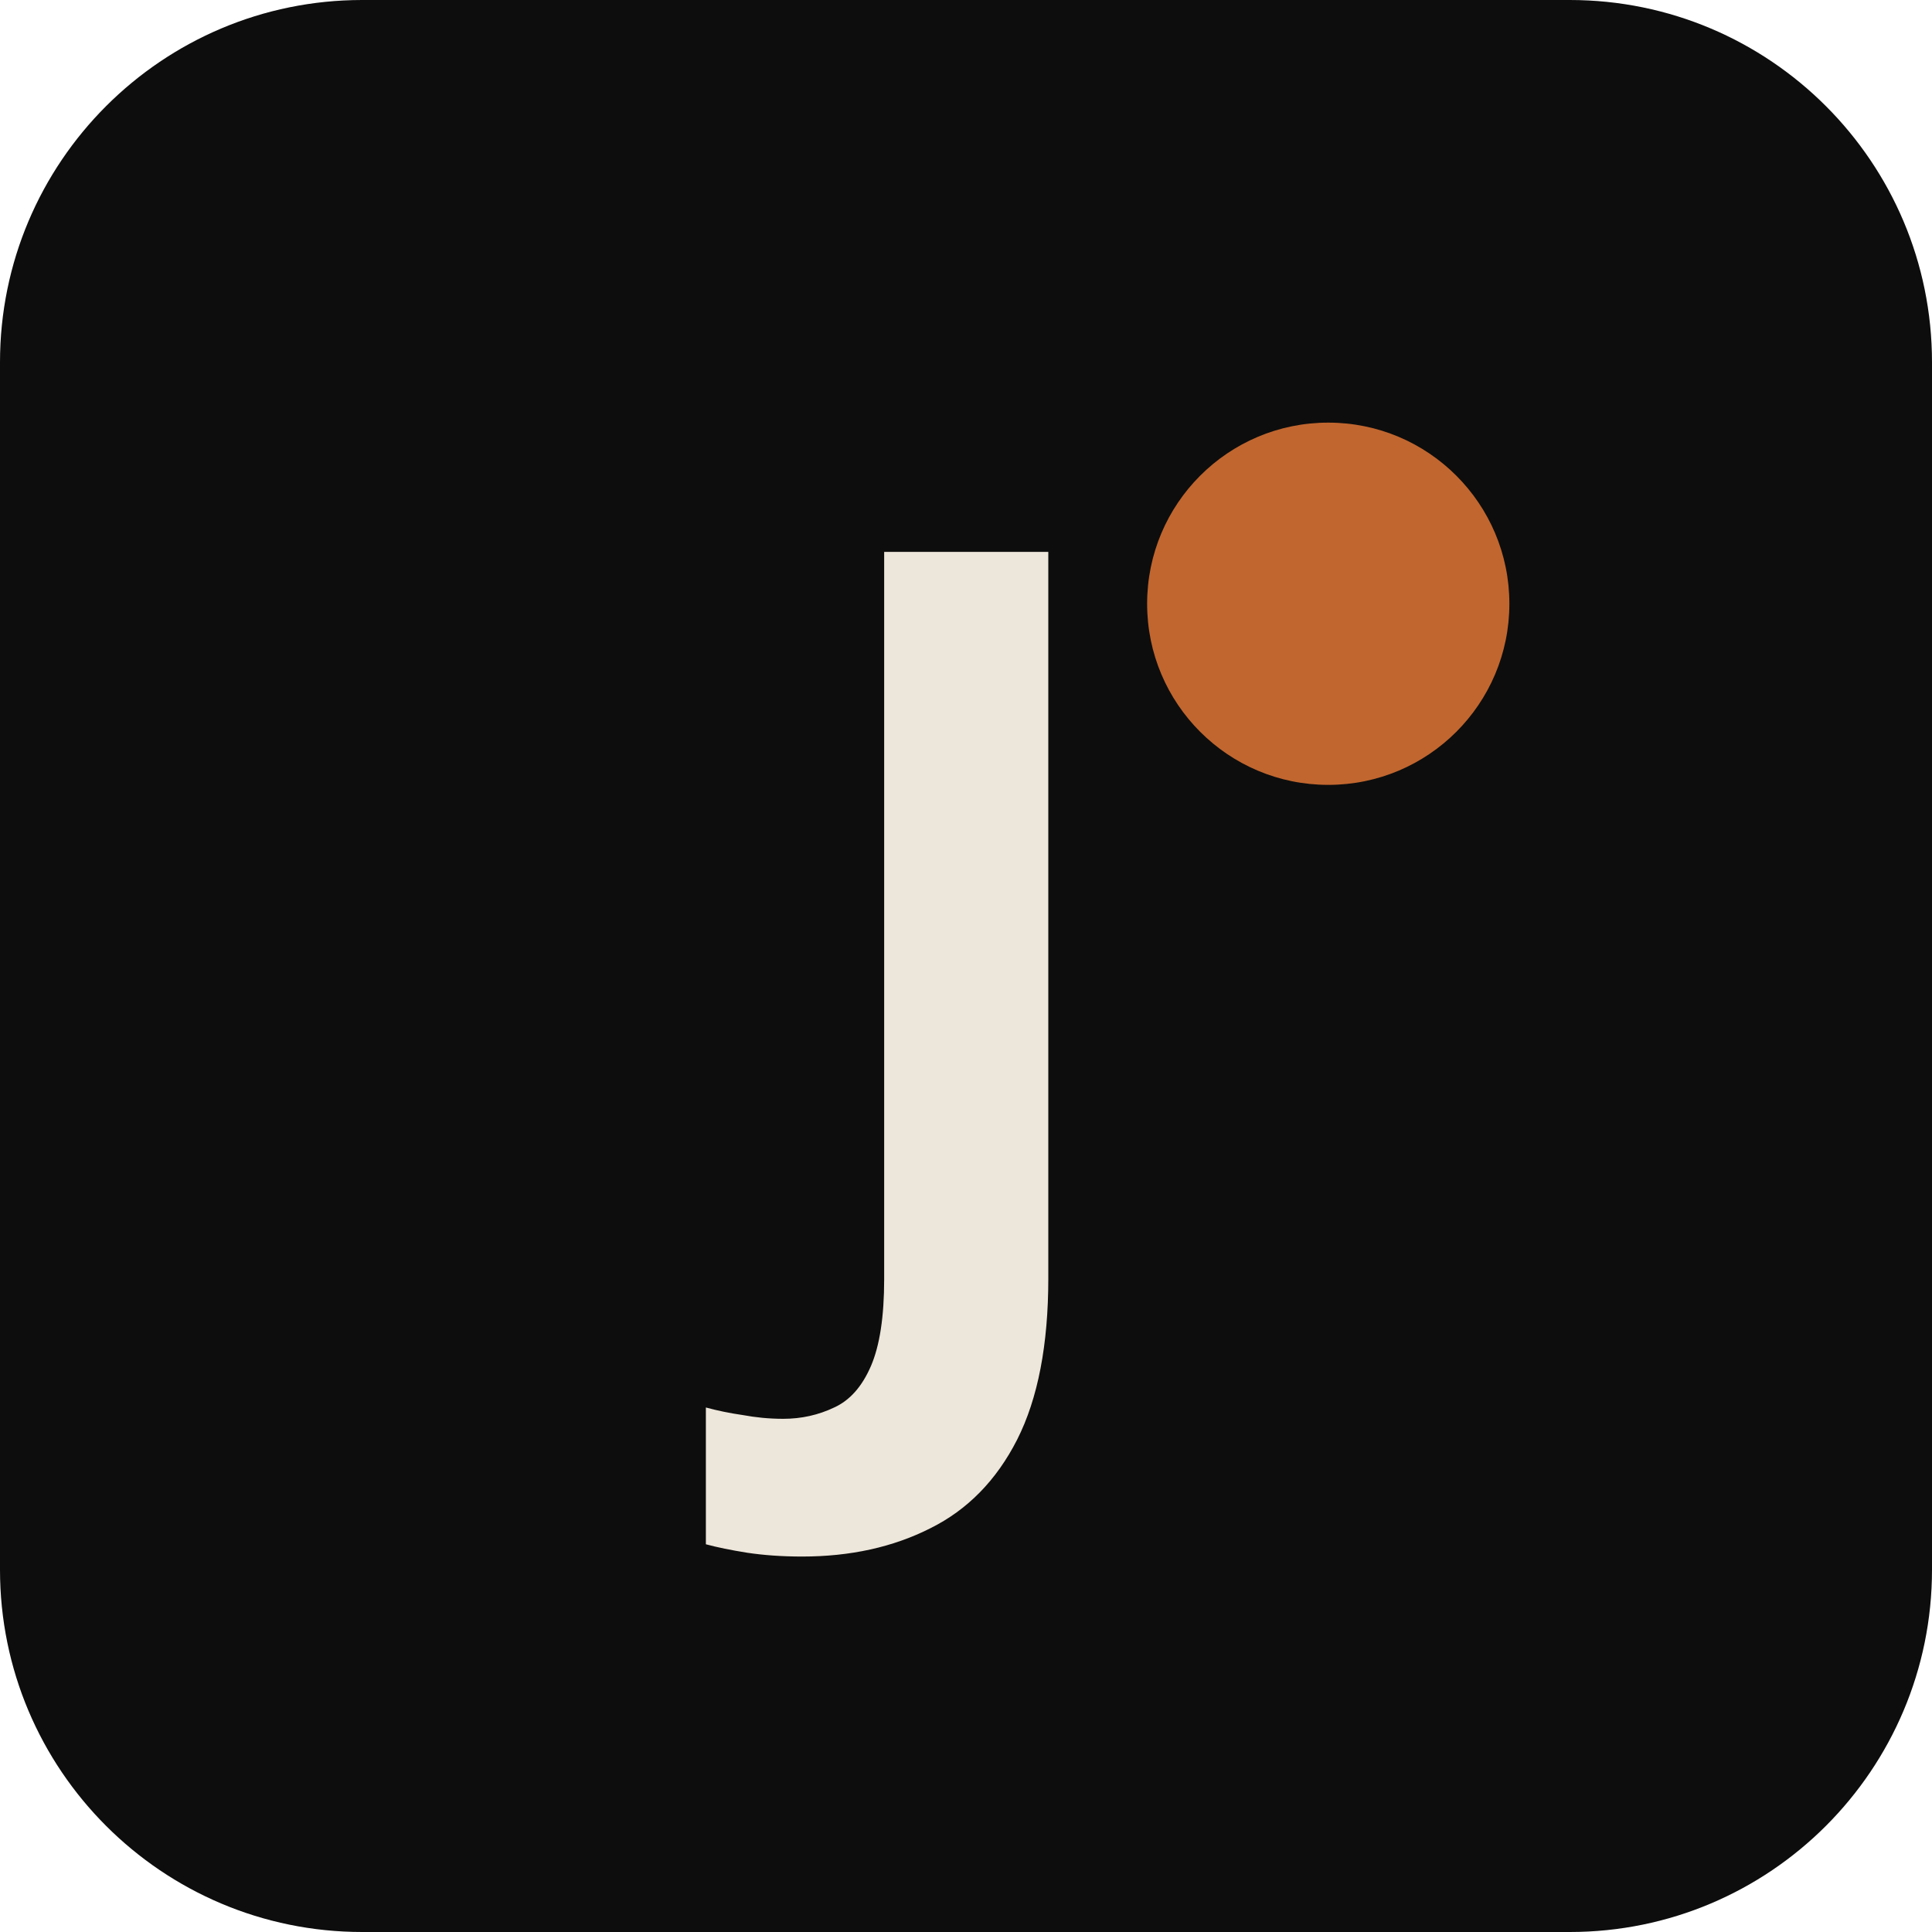
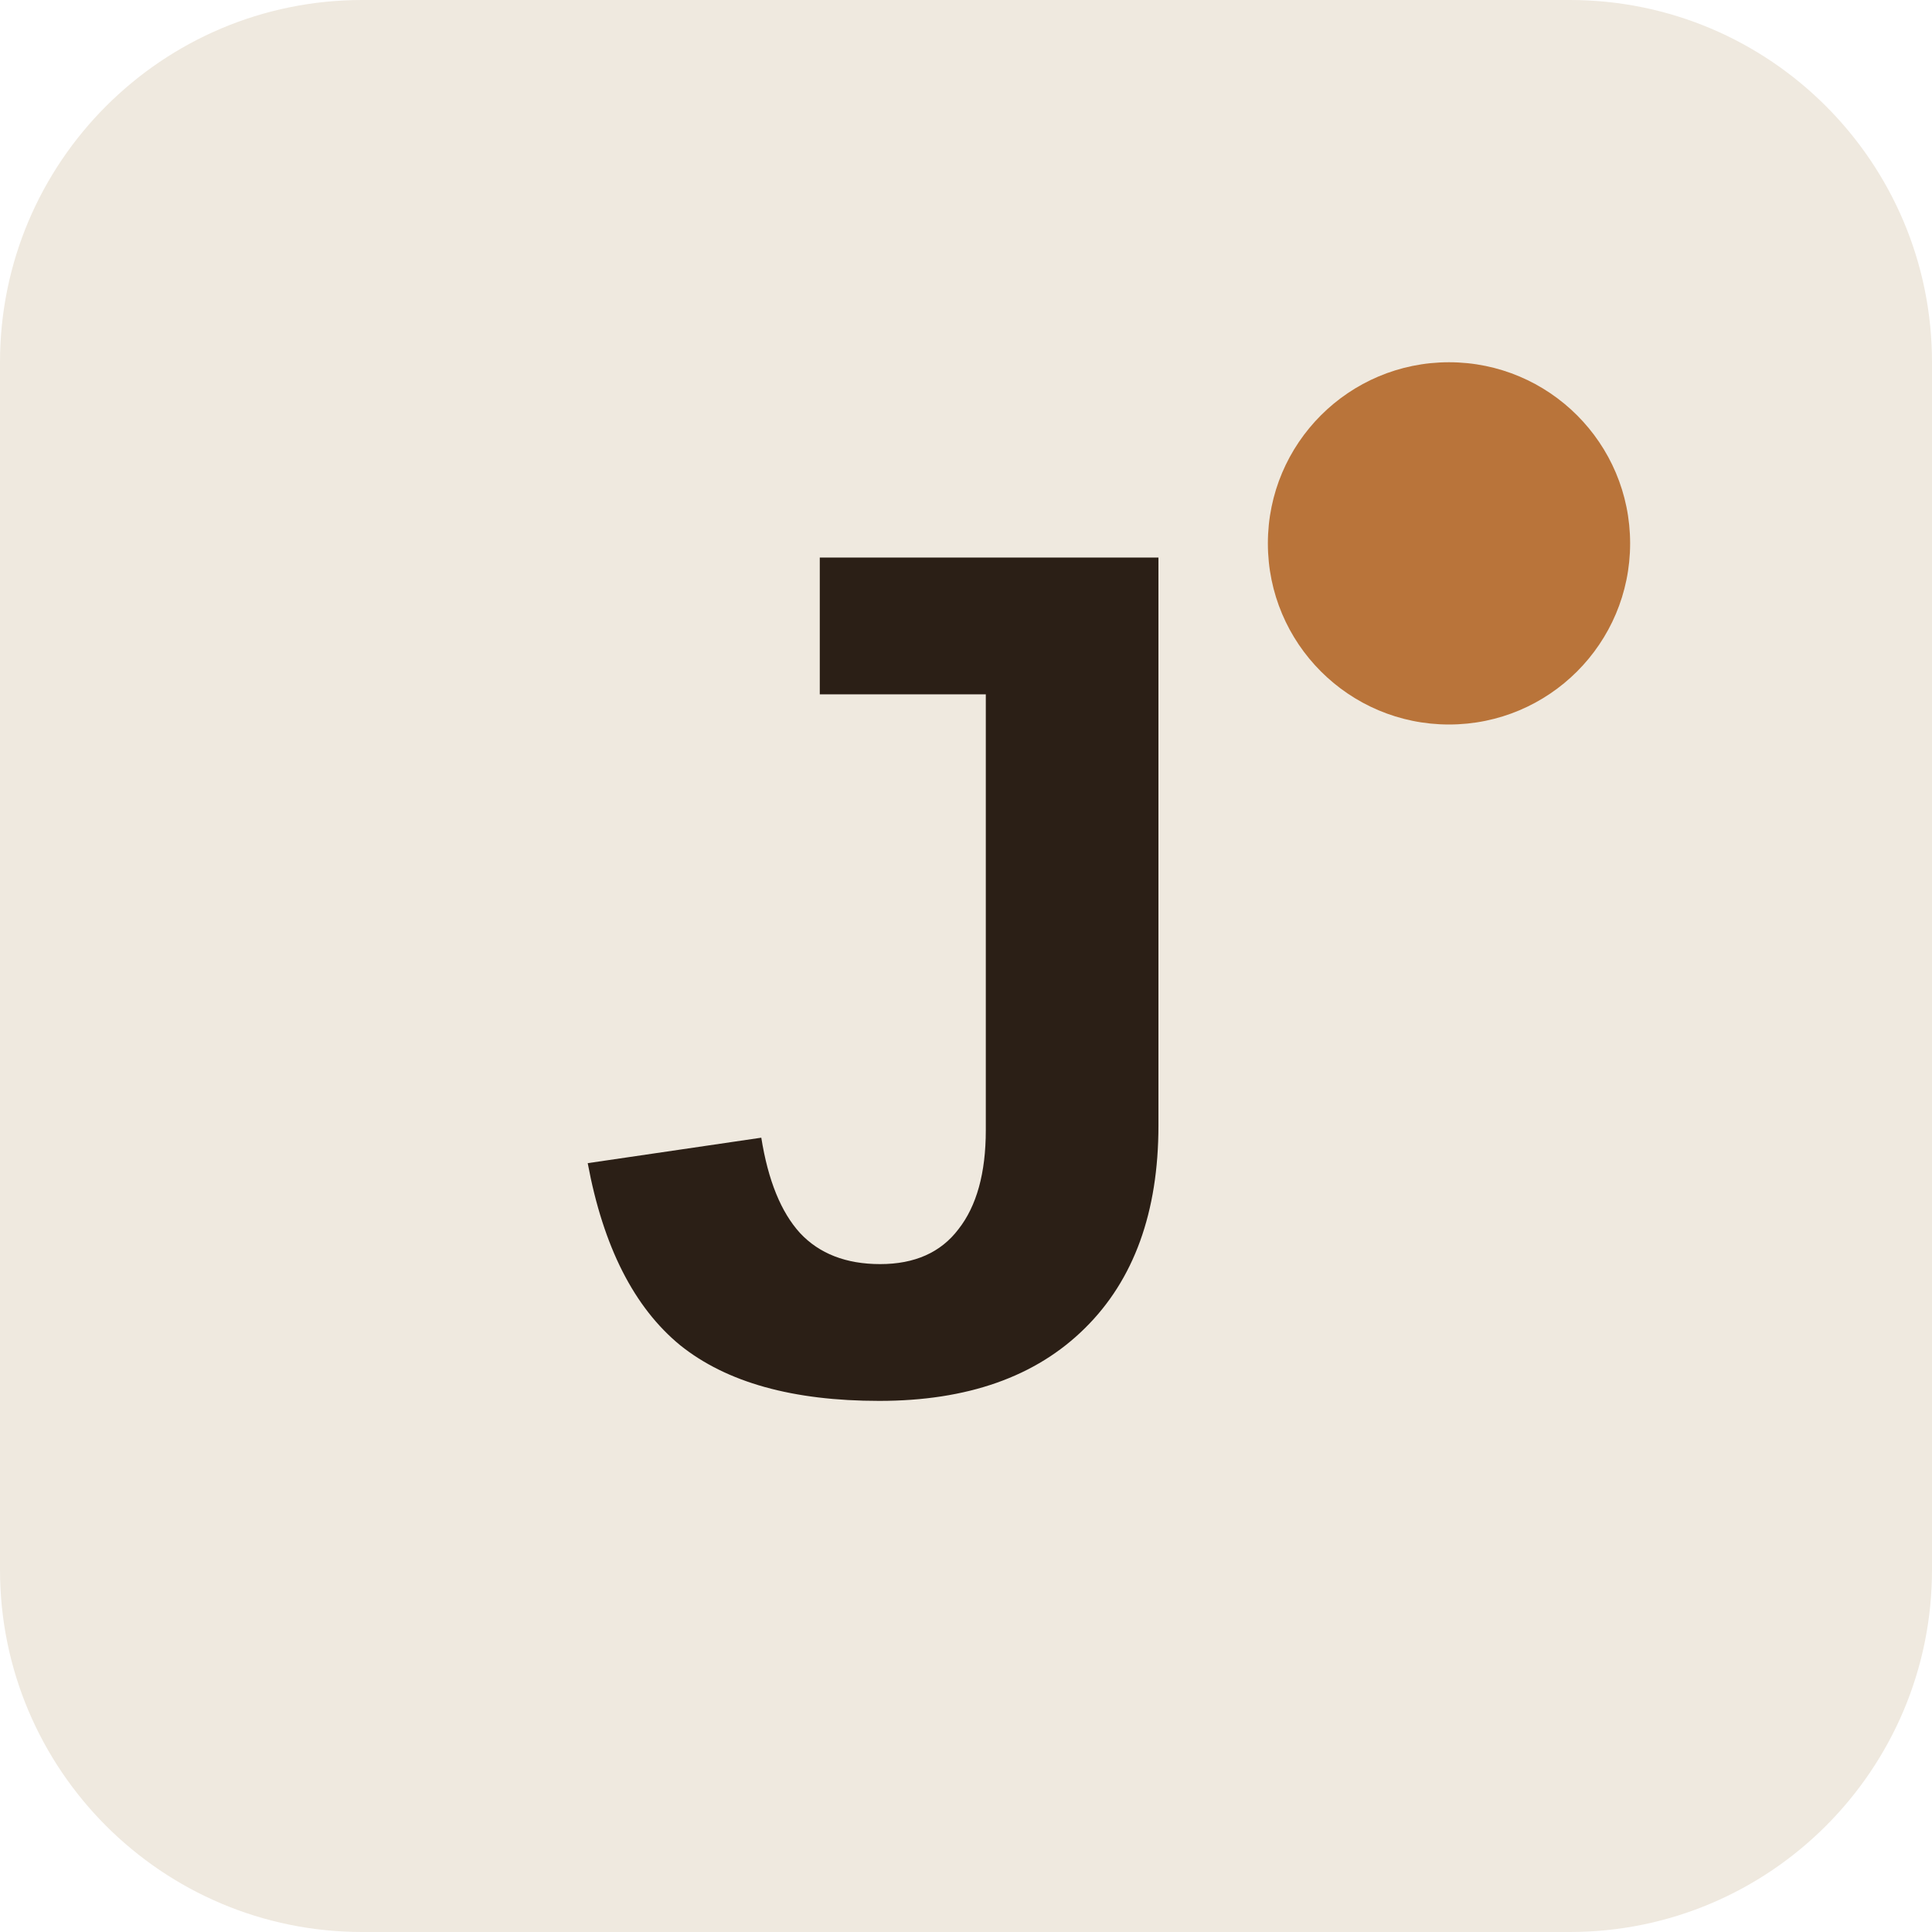
<svg xmlns="http://www.w3.org/2000/svg" viewBox="0 0 32 32" width="32" height="32">
-   <rect width="32" height="32" rx="6" fill="#0d0d0d" />
-   <text x="16" y="22" font-family="system-ui,sans-serif" font-size="18" font-weight="700" fill="#EDE6DA" text-anchor="middle">J</text>
-   <circle cx="22" cy="10" r="3" fill="#C1662F" />
+   <rect width="32" height="32" rx="6" fill="#EFE9DF" />
+   <text x="15" y="23" font-family="Arial Narrow, Arial, sans-serif" font-size="20" font-weight="800" fill="#2B1F16" text-anchor="middle">J</text>
+   <circle cx="24" cy="9" r="3" fill="#B9743A" />
</svg>
